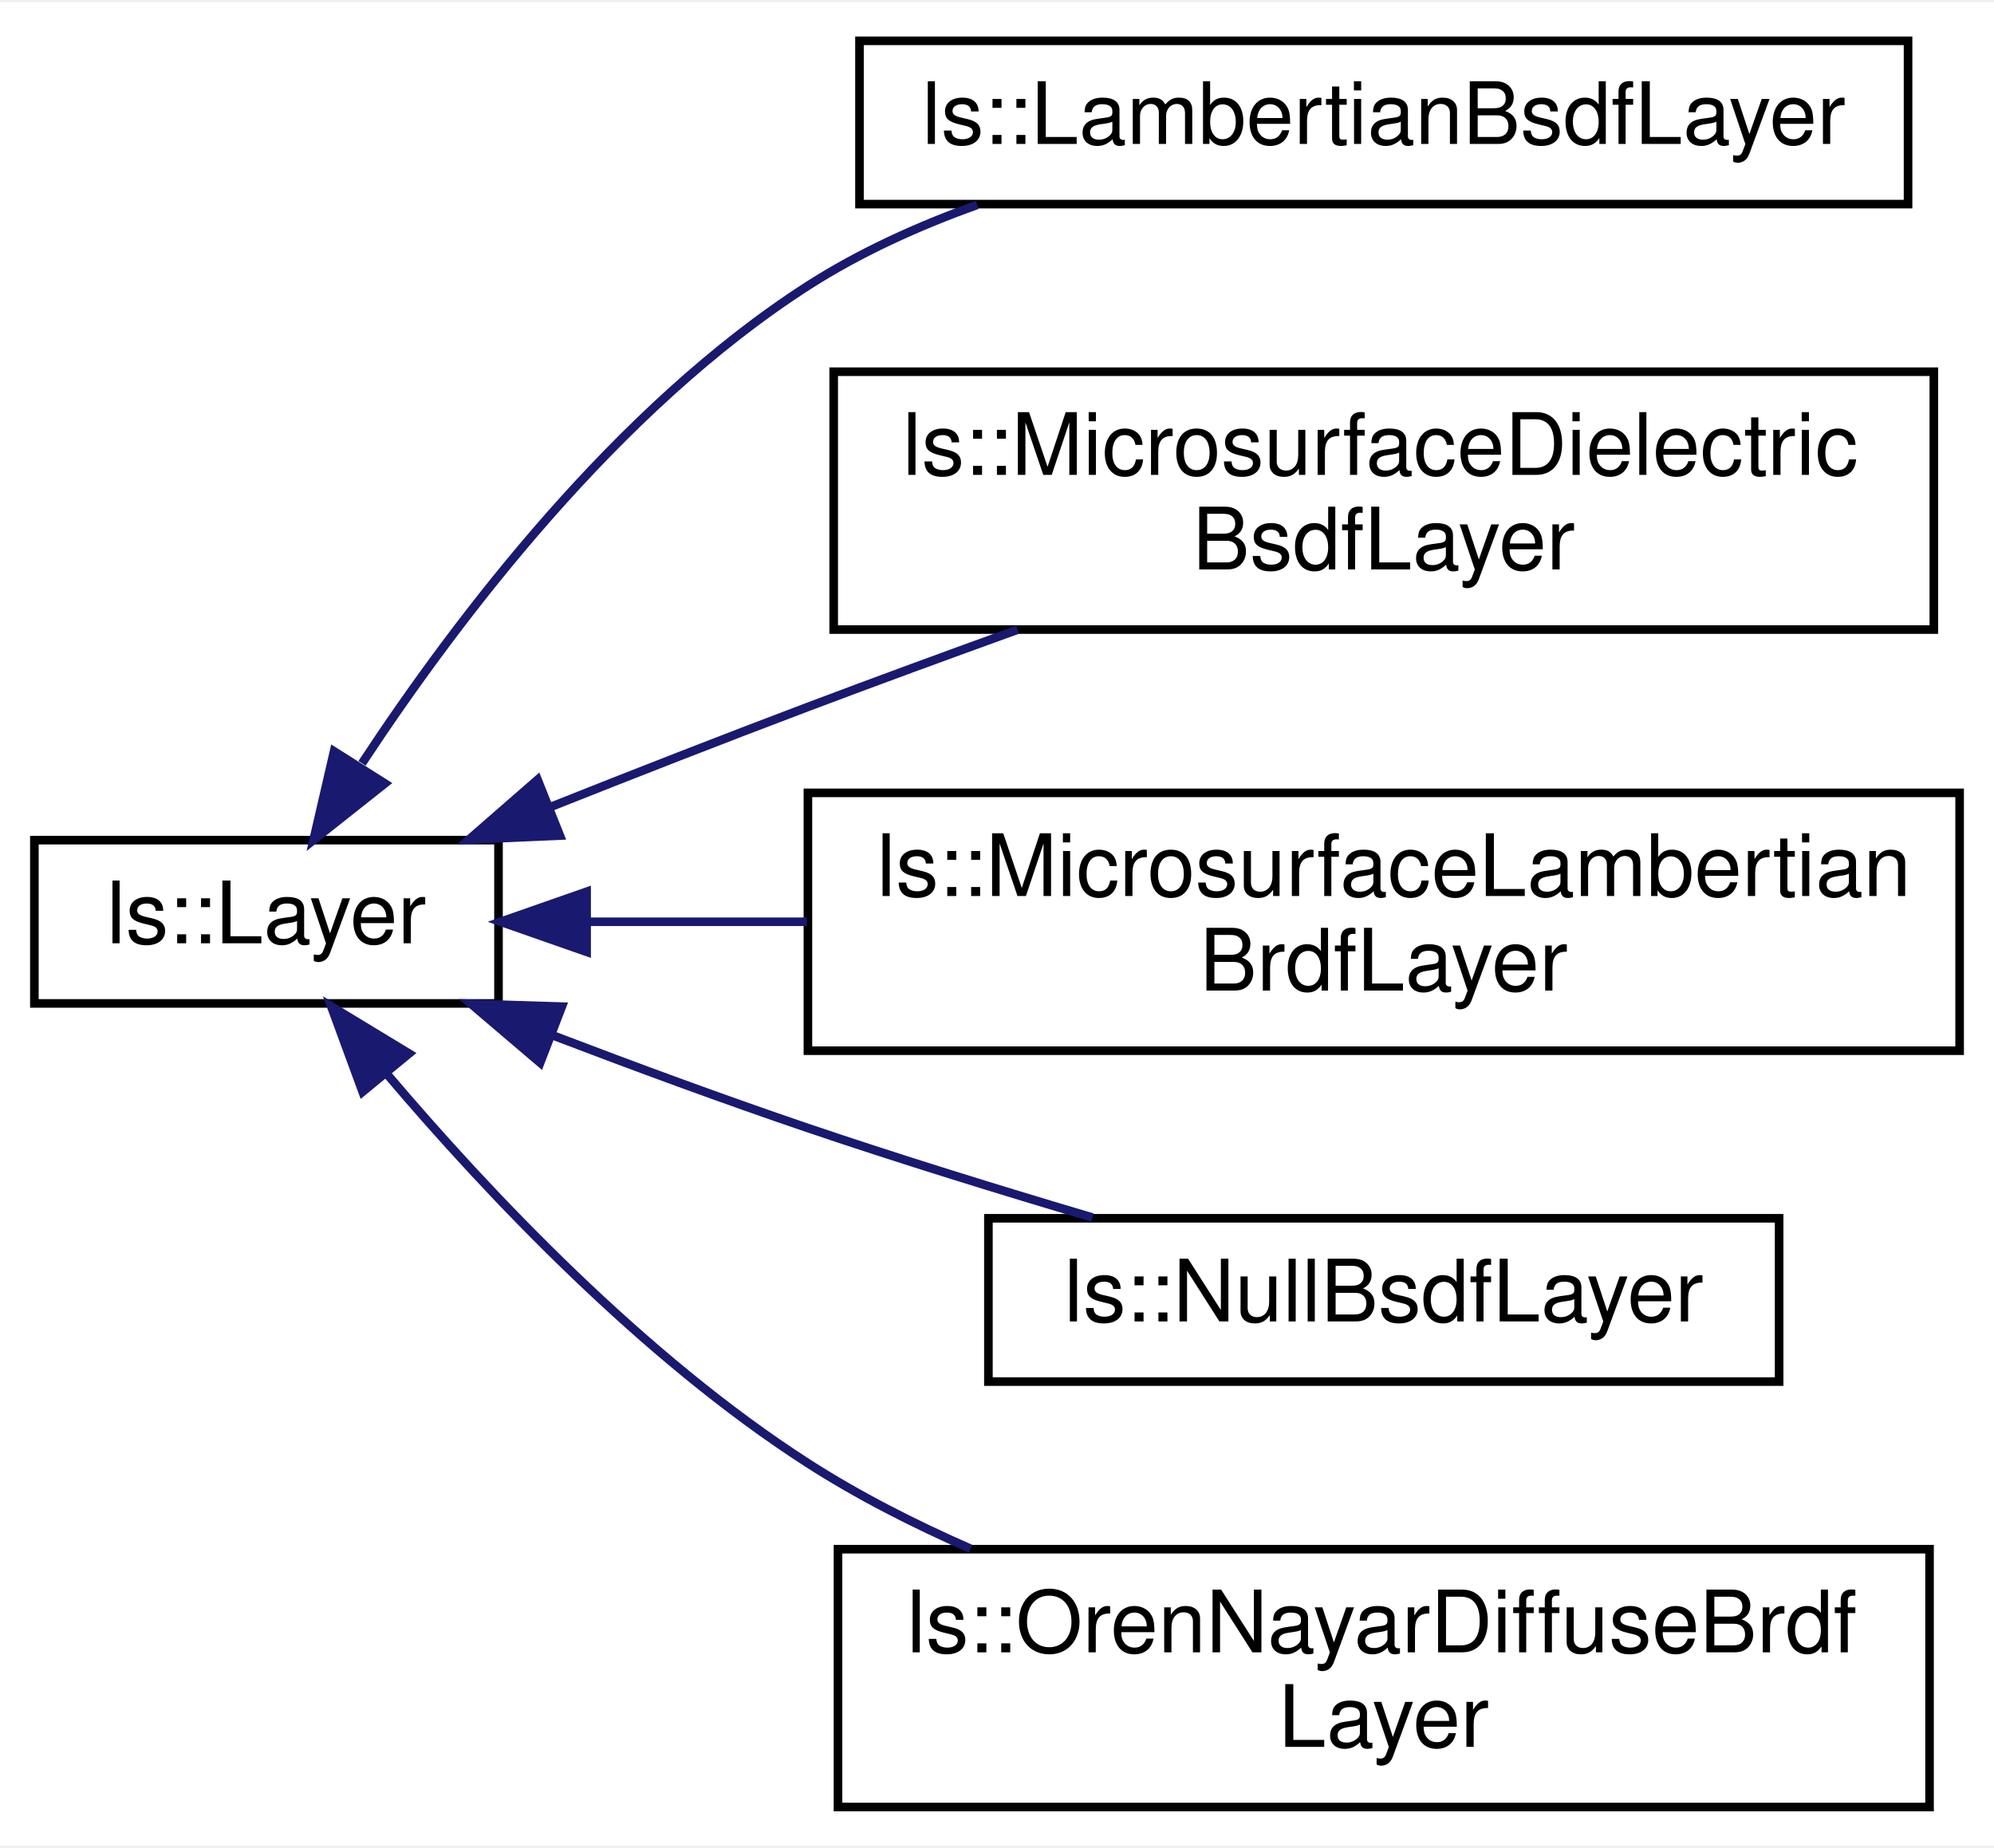
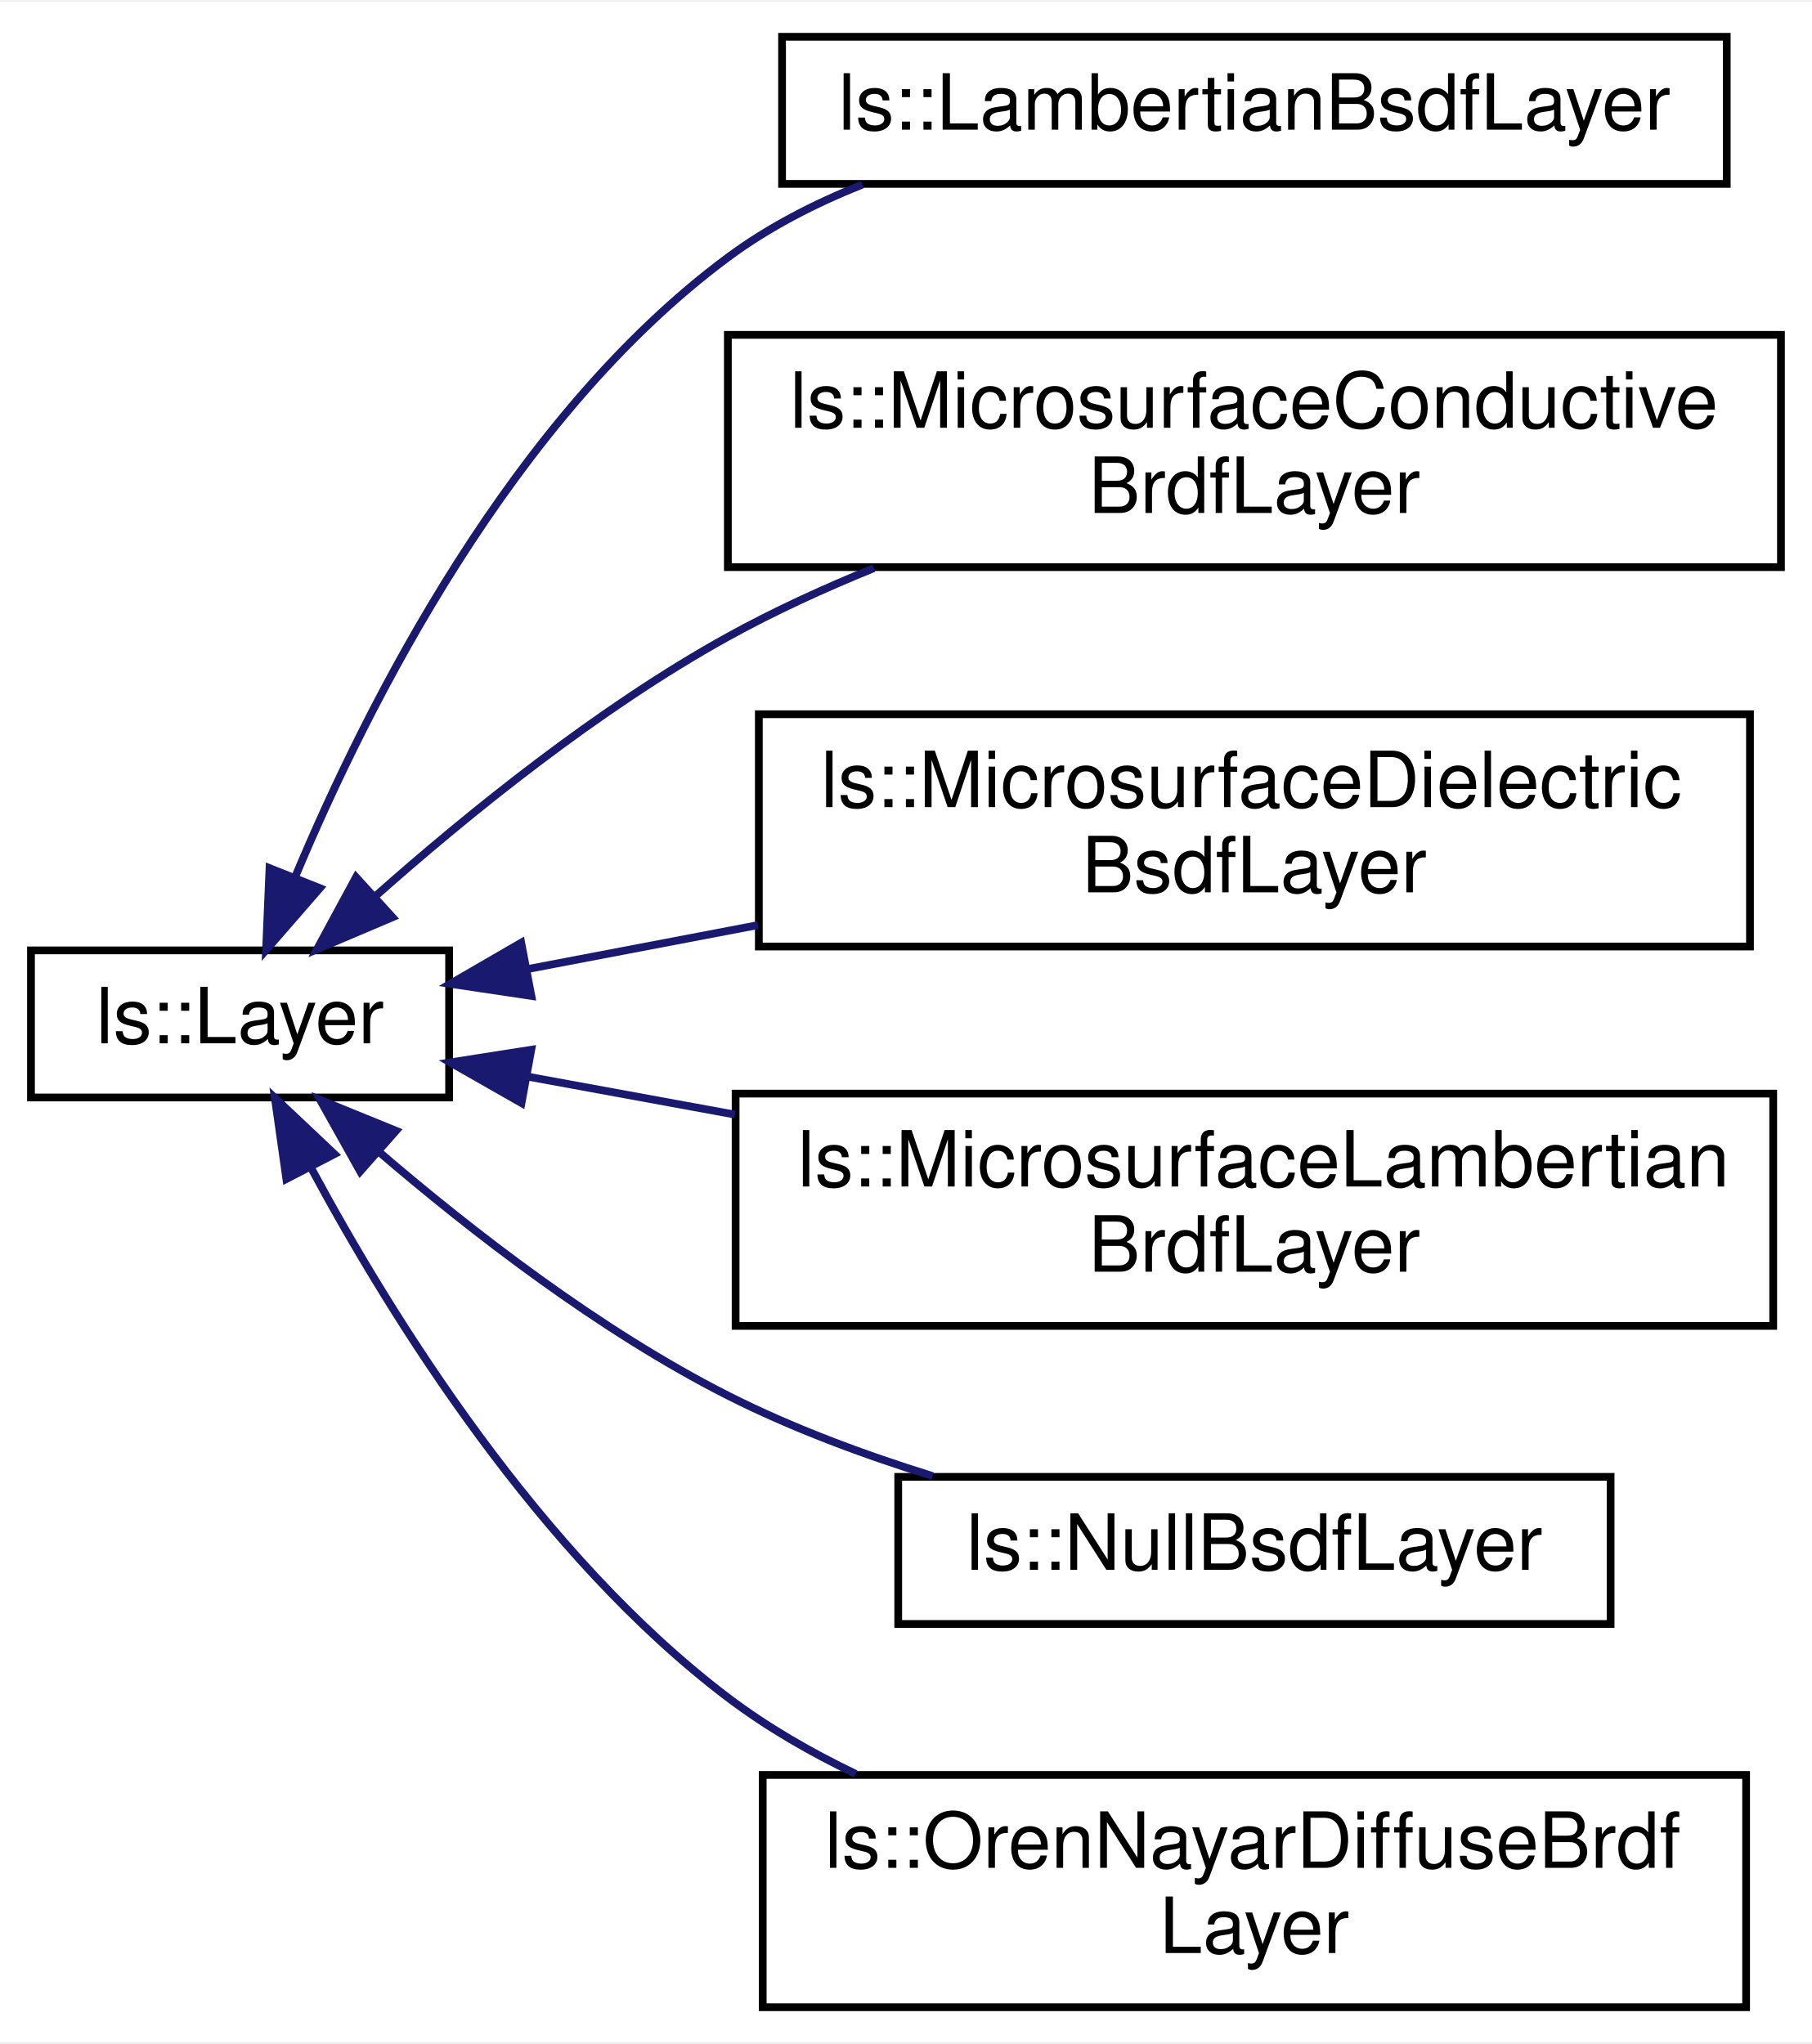
- <svg xmlns="http://www.w3.org/2000/svg" xmlns:xlink="http://www.w3.org/1999/xlink" width="232pt" height="215pt" viewBox="0.00 0.00 232.00 214.50">
-   <g id="graph0" class="graph" transform="scale(1 1) rotate(0) translate(4 210.5)">
-     <polygon fill="#ffffff" stroke="transparent" points="-4,4 -4,-210.5 228,-210.5 228,4 -4,4" />
+ <svg xmlns="http://www.w3.org/2000/svg" xmlns:xlink="http://www.w3.org/1999/xlink" width="234pt" height="264pt" viewBox="0.00 0.00 234.00 263.50">
+   <g id="graph0" class="graph" transform="scale(1 1) rotate(0) translate(4 259.5)">
+     <polygon fill="#ffffff" stroke="transparent" points="-4,4 -4,-259.5 230,-259.5 230,4 -4,4" />
    <g id="node1" class="node">
      <g id="a_node1">
        <a xlink:href="classls_1_1Layer.html" target="_top" xlink:title="Layer interface. ">
-           <polygon fill="#ffffff" stroke="#000000" points="0,-94 0,-113 54,-113 54,-94 0,-94" />
-           <text text-anchor="middle" x="27" y="-101" font-family="Helvetica,sans-Serif" font-size="10.00" fill="#000000">ls::Layer</text>
+           <polygon fill="#ffffff" stroke="#000000" points="0,-118 0,-137 54,-137 54,-118 0,-118" />
+           <text text-anchor="middle" x="27" y="-125" font-family="Helvetica,sans-Serif" font-size="10.00" fill="#000000">ls::Layer</text>
        </a>
      </g>
    </g>
    <g id="node2" class="node">
      <g id="a_node2">
        <a xlink:href="classls_1_1LambertianBsdfLayer.html" target="_top" xlink:title="Lambertian BSDF layer. ">
-           <polygon fill="#ffffff" stroke="#000000" points="96,-187 96,-206 218,-206 218,-187 96,-187" />
-           <text text-anchor="middle" x="157" y="-194" font-family="Helvetica,sans-Serif" font-size="10.00" fill="#000000">ls::LambertianBsdfLayer</text>
+           <polygon fill="#ffffff" stroke="#000000" points="97,-236 97,-255 219,-255 219,-236 97,-236" />
+           <text text-anchor="middle" x="158" y="-243" font-family="Helvetica,sans-Serif" font-size="10.00" fill="#000000">ls::LambertianBsdfLayer</text>
        </a>
      </g>
    </g>
    <g id="edge1" class="edge">
-       <path fill="none" stroke="#191970" d="M38.123,-121.938C49.227,-138.808 67.808,-163.247 90,-177.5 96.002,-181.355 102.796,-184.442 109.699,-186.911" />
-       <polygon fill="#191970" stroke="#191970" points="40.781,-119.594 32.477,-113.014 34.865,-123.336 40.781,-119.594" />
+       <path fill="none" stroke="#191970" d="M34.124,-146.499C43.516,-168.95 62.174,-205.857 90,-226.5 95.218,-230.371 101.189,-233.453 107.379,-235.908" />
+       <polygon fill="#191970" stroke="#191970" points="37.31,-145.038 30.36,-137.041 30.806,-147.627 37.31,-145.038" />
    </g>
    <g id="node3" class="node">
      <g id="a_node3">
-         <a xlink:href="classls_1_1MicrosurfaceDielectricBsdfLayer.html" target="_top" xlink:title="Microsurface dielectric BSDF layer. ">
-           <polygon fill="#ffffff" stroke="#000000" points="93,-137.5 93,-167.5 221,-167.5 221,-137.5 93,-137.5" />
-           <text text-anchor="start" x="101" y="-155.5" font-family="Helvetica,sans-Serif" font-size="10.00" fill="#000000">ls::MicrosurfaceDielectric</text>
-           <text text-anchor="middle" x="157" y="-144.5" font-family="Helvetica,sans-Serif" font-size="10.00" fill="#000000">BsdfLayer</text>
+         <a xlink:href="classls_1_1MicrosurfaceConductiveBrdfLayer.html" target="_top" xlink:title="Microsurface conductive BRDF layer. ">
+           <polygon fill="#ffffff" stroke="#000000" points="90,-186.5 90,-216.5 226,-216.5 226,-186.5 90,-186.5" />
+           <text text-anchor="start" x="98" y="-204.5" font-family="Helvetica,sans-Serif" font-size="10.00" fill="#000000">ls::MicrosurfaceConductive</text>
+           <text text-anchor="middle" x="158" y="-193.5" font-family="Helvetica,sans-Serif" font-size="10.00" fill="#000000">BrdfLayer</text>
        </a>
      </g>
    </g>
    <g id="edge2" class="edge">
-       <path fill="none" stroke="#191970" d="M59.861,-116.783C69.542,-120.631 80.174,-124.792 90,-128.5 97.861,-131.467 106.273,-134.55 114.388,-137.48" />
-       <polygon fill="#191970" stroke="#191970" points="61.146,-113.527 50.561,-113.068 58.549,-120.028 61.146,-113.527" />
+       <path fill="none" stroke="#191970" d="M44.463,-143.984C56.516,-154.674 73.32,-168.277 90,-177.5 95.916,-180.771 102.362,-183.73 108.851,-186.363" />
+       <polygon fill="#191970" stroke="#191970" points="46.69,-141.279 36.937,-137.139 41.98,-146.457 46.69,-141.279" />
    </g>
    <g id="node4" class="node">
      <g id="a_node4">
-         <a xlink:href="classls_1_1MicrosurfaceLambertianBrdfLayer.html" target="_top" xlink:title="Microsurface Lambertian BRDF layer. ">
-           <polygon fill="#ffffff" stroke="#000000" points="90,-88.5 90,-118.5 224,-118.5 224,-88.5 90,-88.5" />
-           <text text-anchor="start" x="98" y="-106.5" font-family="Helvetica,sans-Serif" font-size="10.00" fill="#000000">ls::MicrosurfaceLambertian</text>
-           <text text-anchor="middle" x="157" y="-95.5" font-family="Helvetica,sans-Serif" font-size="10.00" fill="#000000">BrdfLayer</text>
+         <a xlink:href="classls_1_1MicrosurfaceDielectricBsdfLayer.html" target="_top" xlink:title="Microsurface dielectric BSDF layer. ">
+           <polygon fill="#ffffff" stroke="#000000" points="94,-137.5 94,-167.5 222,-167.5 222,-137.5 94,-137.5" />
+           <text text-anchor="start" x="102" y="-155.5" font-family="Helvetica,sans-Serif" font-size="10.00" fill="#000000">ls::MicrosurfaceDielectric</text>
+           <text text-anchor="middle" x="158" y="-144.5" font-family="Helvetica,sans-Serif" font-size="10.00" fill="#000000">BsdfLayer</text>
        </a>
      </g>
    </g>
    <g id="edge3" class="edge">
-       <path fill="none" stroke="#191970" d="M64.354,-103.5C72.382,-103.5 81.102,-103.5 89.874,-103.5" />
-       <polygon fill="#191970" stroke="#191970" points="64.252,-100 54.252,-103.5 64.252,-107 64.252,-100" />
+       <path fill="none" stroke="#191970" d="M64.177,-134.595C73.465,-136.367 83.693,-138.319 93.878,-140.263" />
+       <polygon fill="#191970" stroke="#191970" points="64.622,-131.117 54.143,-132.68 63.31,-137.993 64.622,-131.117" />
    </g>
    <g id="node5" class="node">
      <g id="a_node5">
-         <a xlink:href="classls_1_1NullBsdfLayer.html" target="_top" xlink:title="Null BSDF layer. ">
-           <polygon fill="#ffffff" stroke="#000000" points="111,-50 111,-69 203,-69 203,-50 111,-50" />
-           <text text-anchor="middle" x="157" y="-57" font-family="Helvetica,sans-Serif" font-size="10.00" fill="#000000">ls::NullBsdfLayer</text>
+         <a xlink:href="classls_1_1MicrosurfaceLambertianBrdfLayer.html" target="_top" xlink:title="Microsurface Lambertian BRDF layer. ">
+           <polygon fill="#ffffff" stroke="#000000" points="91,-88.5 91,-118.5 225,-118.5 225,-88.5 91,-88.5" />
+           <text text-anchor="start" x="99" y="-106.5" font-family="Helvetica,sans-Serif" font-size="10.00" fill="#000000">ls::MicrosurfaceLambertian</text>
+           <text text-anchor="middle" x="158" y="-95.5" font-family="Helvetica,sans-Serif" font-size="10.00" fill="#000000">BrdfLayer</text>
        </a>
      </g>
    </g>
    <g id="edge4" class="edge">
-       <path fill="none" stroke="#191970" d="M60.321,-90.28C69.854,-86.641 80.293,-82.793 90,-79.5 100.691,-75.874 112.457,-72.242 123.105,-69.089" />
-       <polygon fill="#191970" stroke="#191970" points="58.849,-87.097 50.782,-93.964 61.371,-93.626 58.849,-87.097" />
+       <path fill="none" stroke="#191970" d="M63.99,-120.723C72.421,-119.179 81.636,-117.49 90.893,-115.794" />
+       <polygon fill="#191970" stroke="#191970" points="63.349,-117.282 54.143,-122.527 64.61,-124.168 63.349,-117.282" />
    </g>
    <g id="node6" class="node">
      <g id="a_node6">
-         <a xlink:href="classls_1_1OrenNayarDiffuseBrdfLayer.html" target="_top" xlink:title="Oren-Nayar diffuse BRDF layer. ">
-           <polygon fill="#ffffff" stroke="#000000" points="93.5,-.5 93.5,-30.5 220.5,-30.5 220.5,-.5 93.5,-.5" />
-           <text text-anchor="start" x="101.5" y="-18.5" font-family="Helvetica,sans-Serif" font-size="10.00" fill="#000000">ls::OrenNayarDiffuseBrdf</text>
-           <text text-anchor="middle" x="157" y="-7.5" font-family="Helvetica,sans-Serif" font-size="10.00" fill="#000000">Layer</text>
+         <a xlink:href="classls_1_1NullBsdfLayer.html" target="_top" xlink:title="Null BSDF layer. ">
+           <polygon fill="#ffffff" stroke="#000000" points="112,-50 112,-69 204,-69 204,-50 112,-50" />
+           <text text-anchor="middle" x="158" y="-57" font-family="Helvetica,sans-Serif" font-size="10.00" fill="#000000">ls::NullBsdfLayer</text>
        </a>
      </g>
    </g>
    <g id="edge5" class="edge">
-       <path fill="none" stroke="#191970" d="M41.037,-85.764C52.84,-71.847 70.82,-52.828 90,-40.5 95.849,-36.741 102.344,-33.43 108.925,-30.551" />
-       <polygon fill="#191970" stroke="#191970" points="38.186,-83.72 34.531,-93.664 43.59,-88.17 38.186,-83.72" />
+       <path fill="none" stroke="#191970" d="M44.852,-111.057C56.855,-100.749 73.453,-87.875 90,-79.5 98.234,-75.332 107.481,-71.89 116.439,-69.105" />
+       <polygon fill="#191970" stroke="#191970" points="42.513,-108.453 37.334,-117.696 47.146,-113.7 42.513,-108.453" />
+     </g>
+     <g id="node7" class="node">
+       <g id="a_node7">
+         <a xlink:href="classls_1_1OrenNayarDiffuseBrdfLayer.html" target="_top" xlink:title="Oren-Nayar diffuse BRDF layer. ">
+           <polygon fill="#ffffff" stroke="#000000" points="94.5,-.5 94.5,-30.5 221.5,-30.5 221.5,-.5 94.5,-.5" />
+           <text text-anchor="start" x="102.5" y="-18.5" font-family="Helvetica,sans-Serif" font-size="10.00" fill="#000000">ls::OrenNayarDiffuseBrdf</text>
+           <text text-anchor="middle" x="158" y="-7.5" font-family="Helvetica,sans-Serif" font-size="10.00" fill="#000000">Layer</text>
+         </a>
+       </g>
+     </g>
+     <g id="edge6" class="edge">
+       <path fill="none" stroke="#191970" d="M36.211,-108.843C46.737,-89.29 65.694,-58.908 90,-40.5 95.013,-36.703 100.663,-33.436 106.508,-30.636" />
+       <polygon fill="#191970" stroke="#191970" points="32.981,-107.47 31.492,-117.959 39.197,-110.688 32.981,-107.47" />
    </g>
  </g>
</svg>
